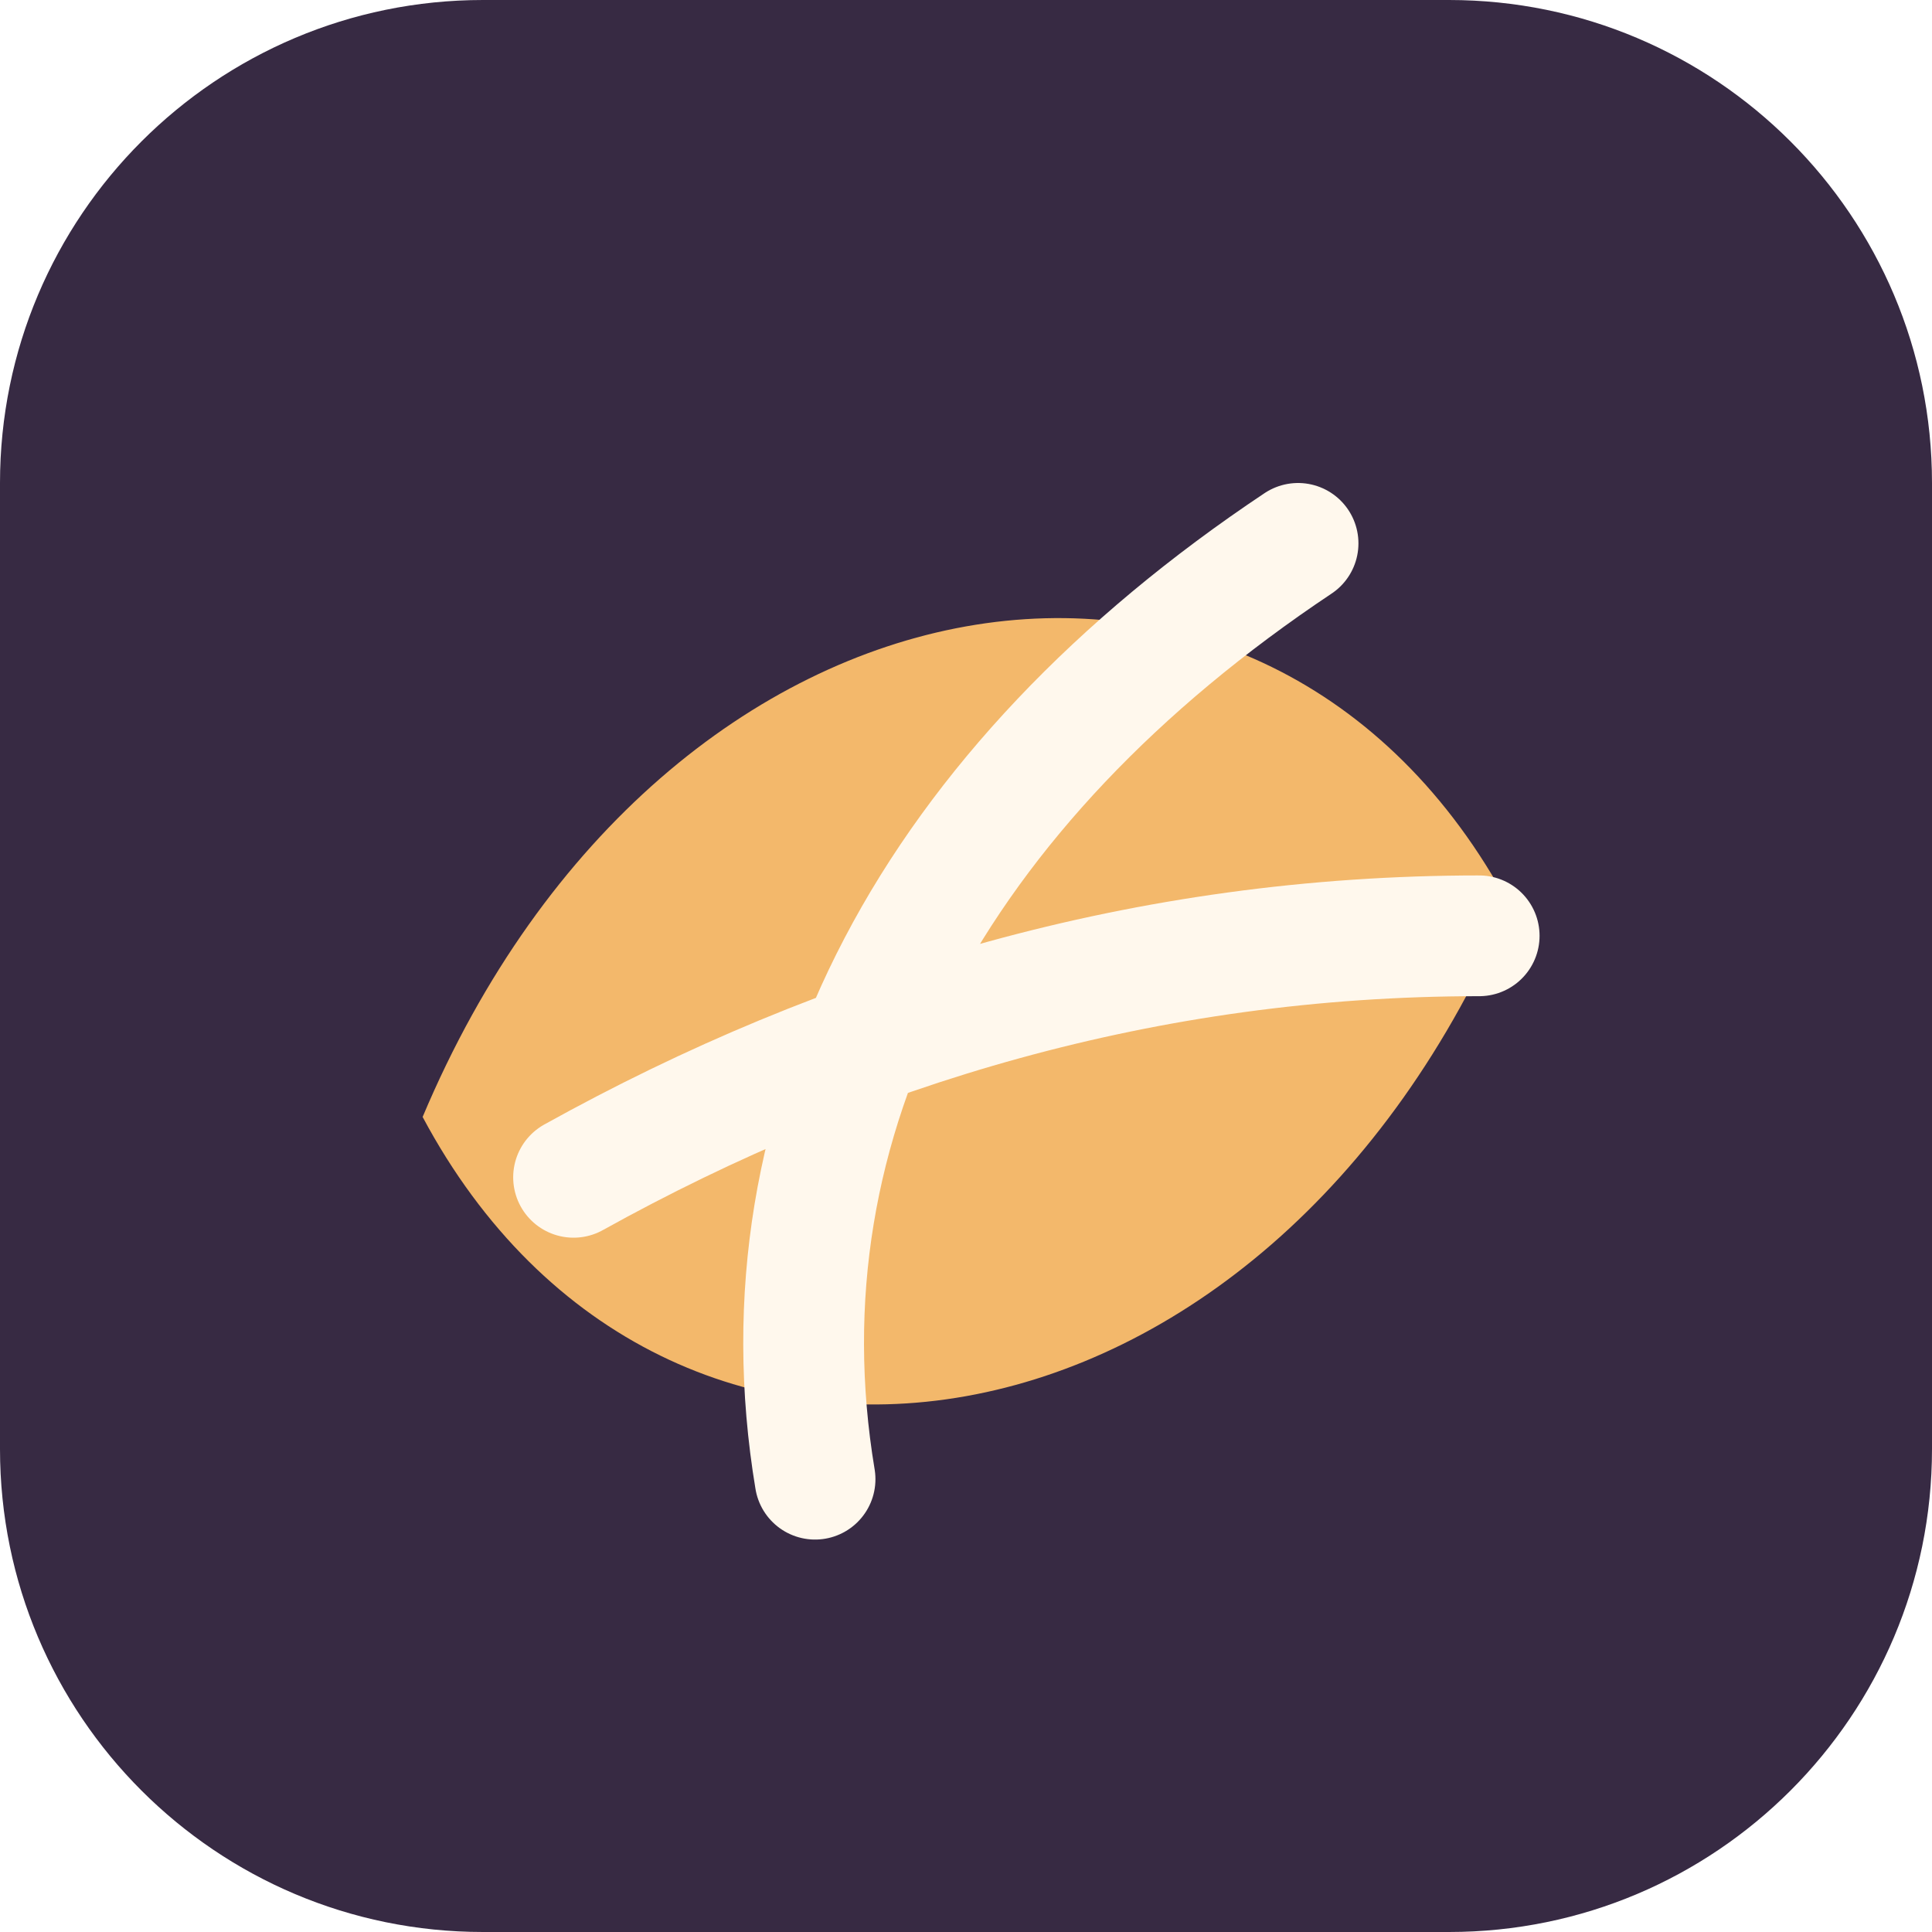
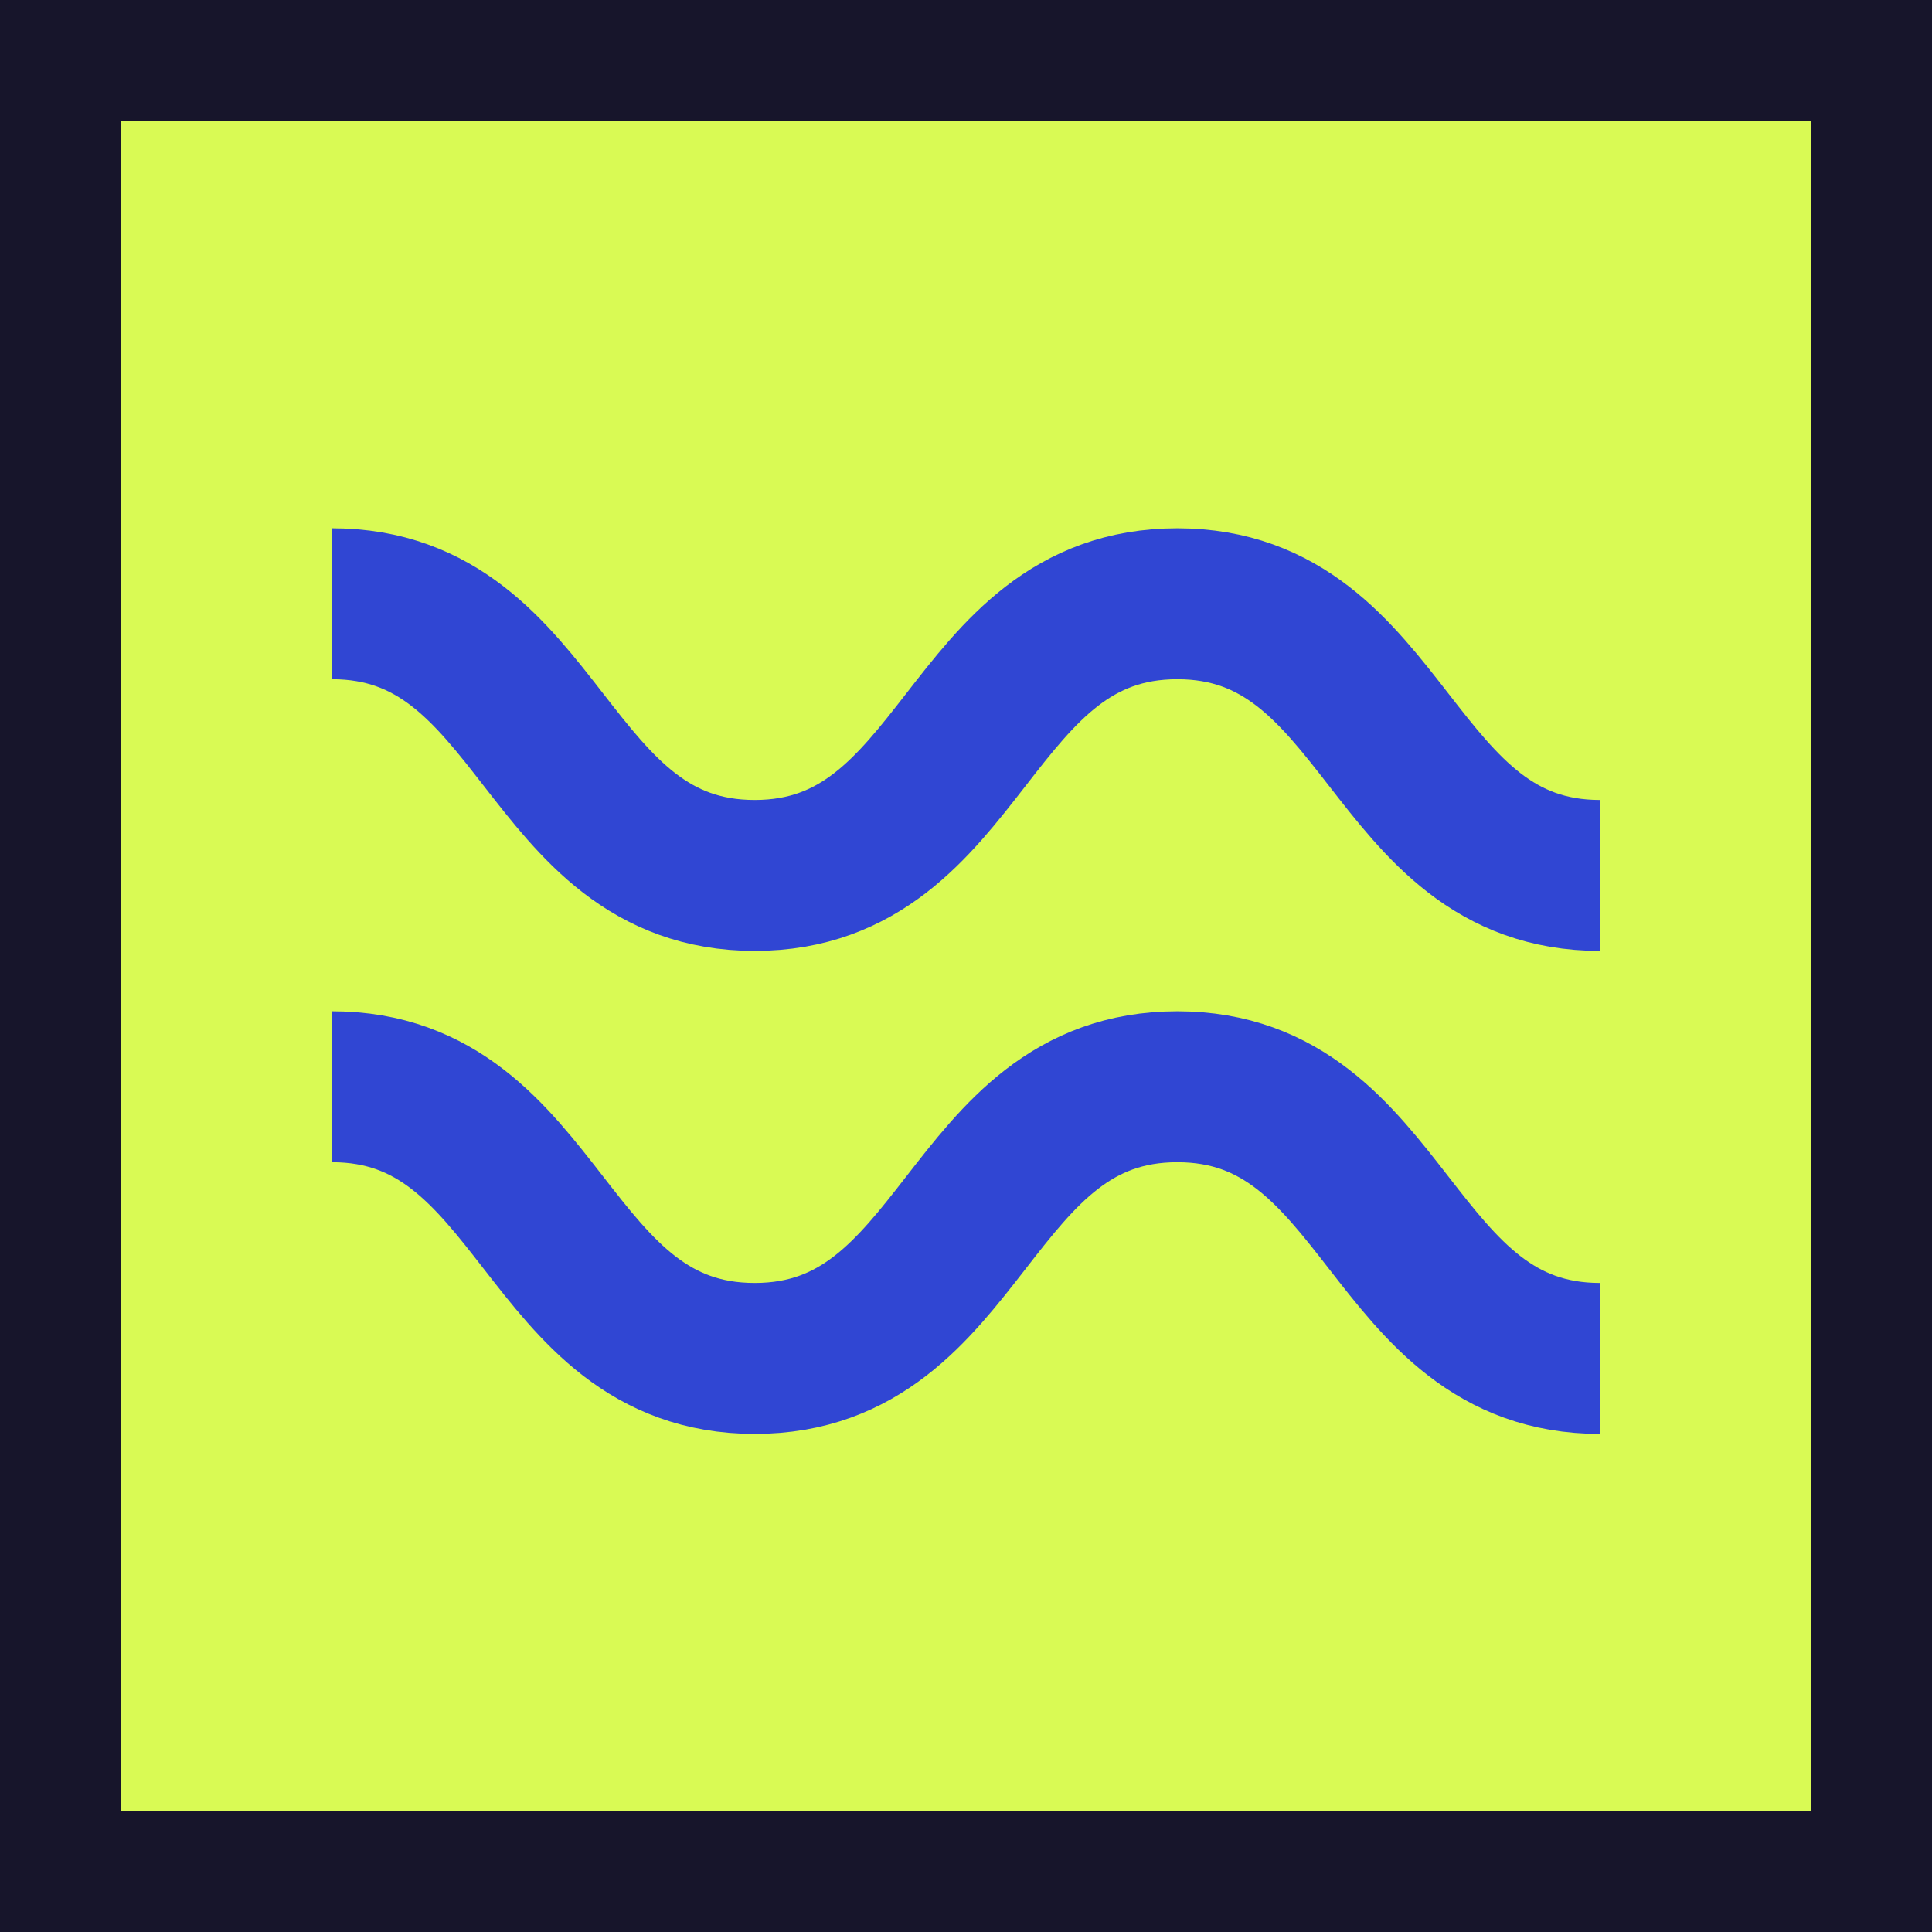
<svg xmlns="http://www.w3.org/2000/svg" viewBox="0 0 64 64">
-   <rect width="64" height="64" rx="16" fill="#372a43" />
-   <path d="M14 37c8-19 28-22 36-7-8 19-28 22-36 7Z" fill="#f3b86b" />
-   <path d="M19 39c9-5 19-8 30-8M27 49c-2-12 4-23 16-31" fill="none" stroke="#fff8ed" stroke-width="4" stroke-linecap="round" />
+   <rect x="2" y="2" width="60" height="60" fill="#d9fa54" stroke="#17152b" stroke-width="4" />
+   <path d="M11 20c7 0 7 9 14 9s7-9 14-9 7 9 14 9M11 36c7 0 7 9 14 9s7-9 14-9 7 9 14 9" fill="none" stroke="#3046d3" stroke-width="5" />
</svg>
